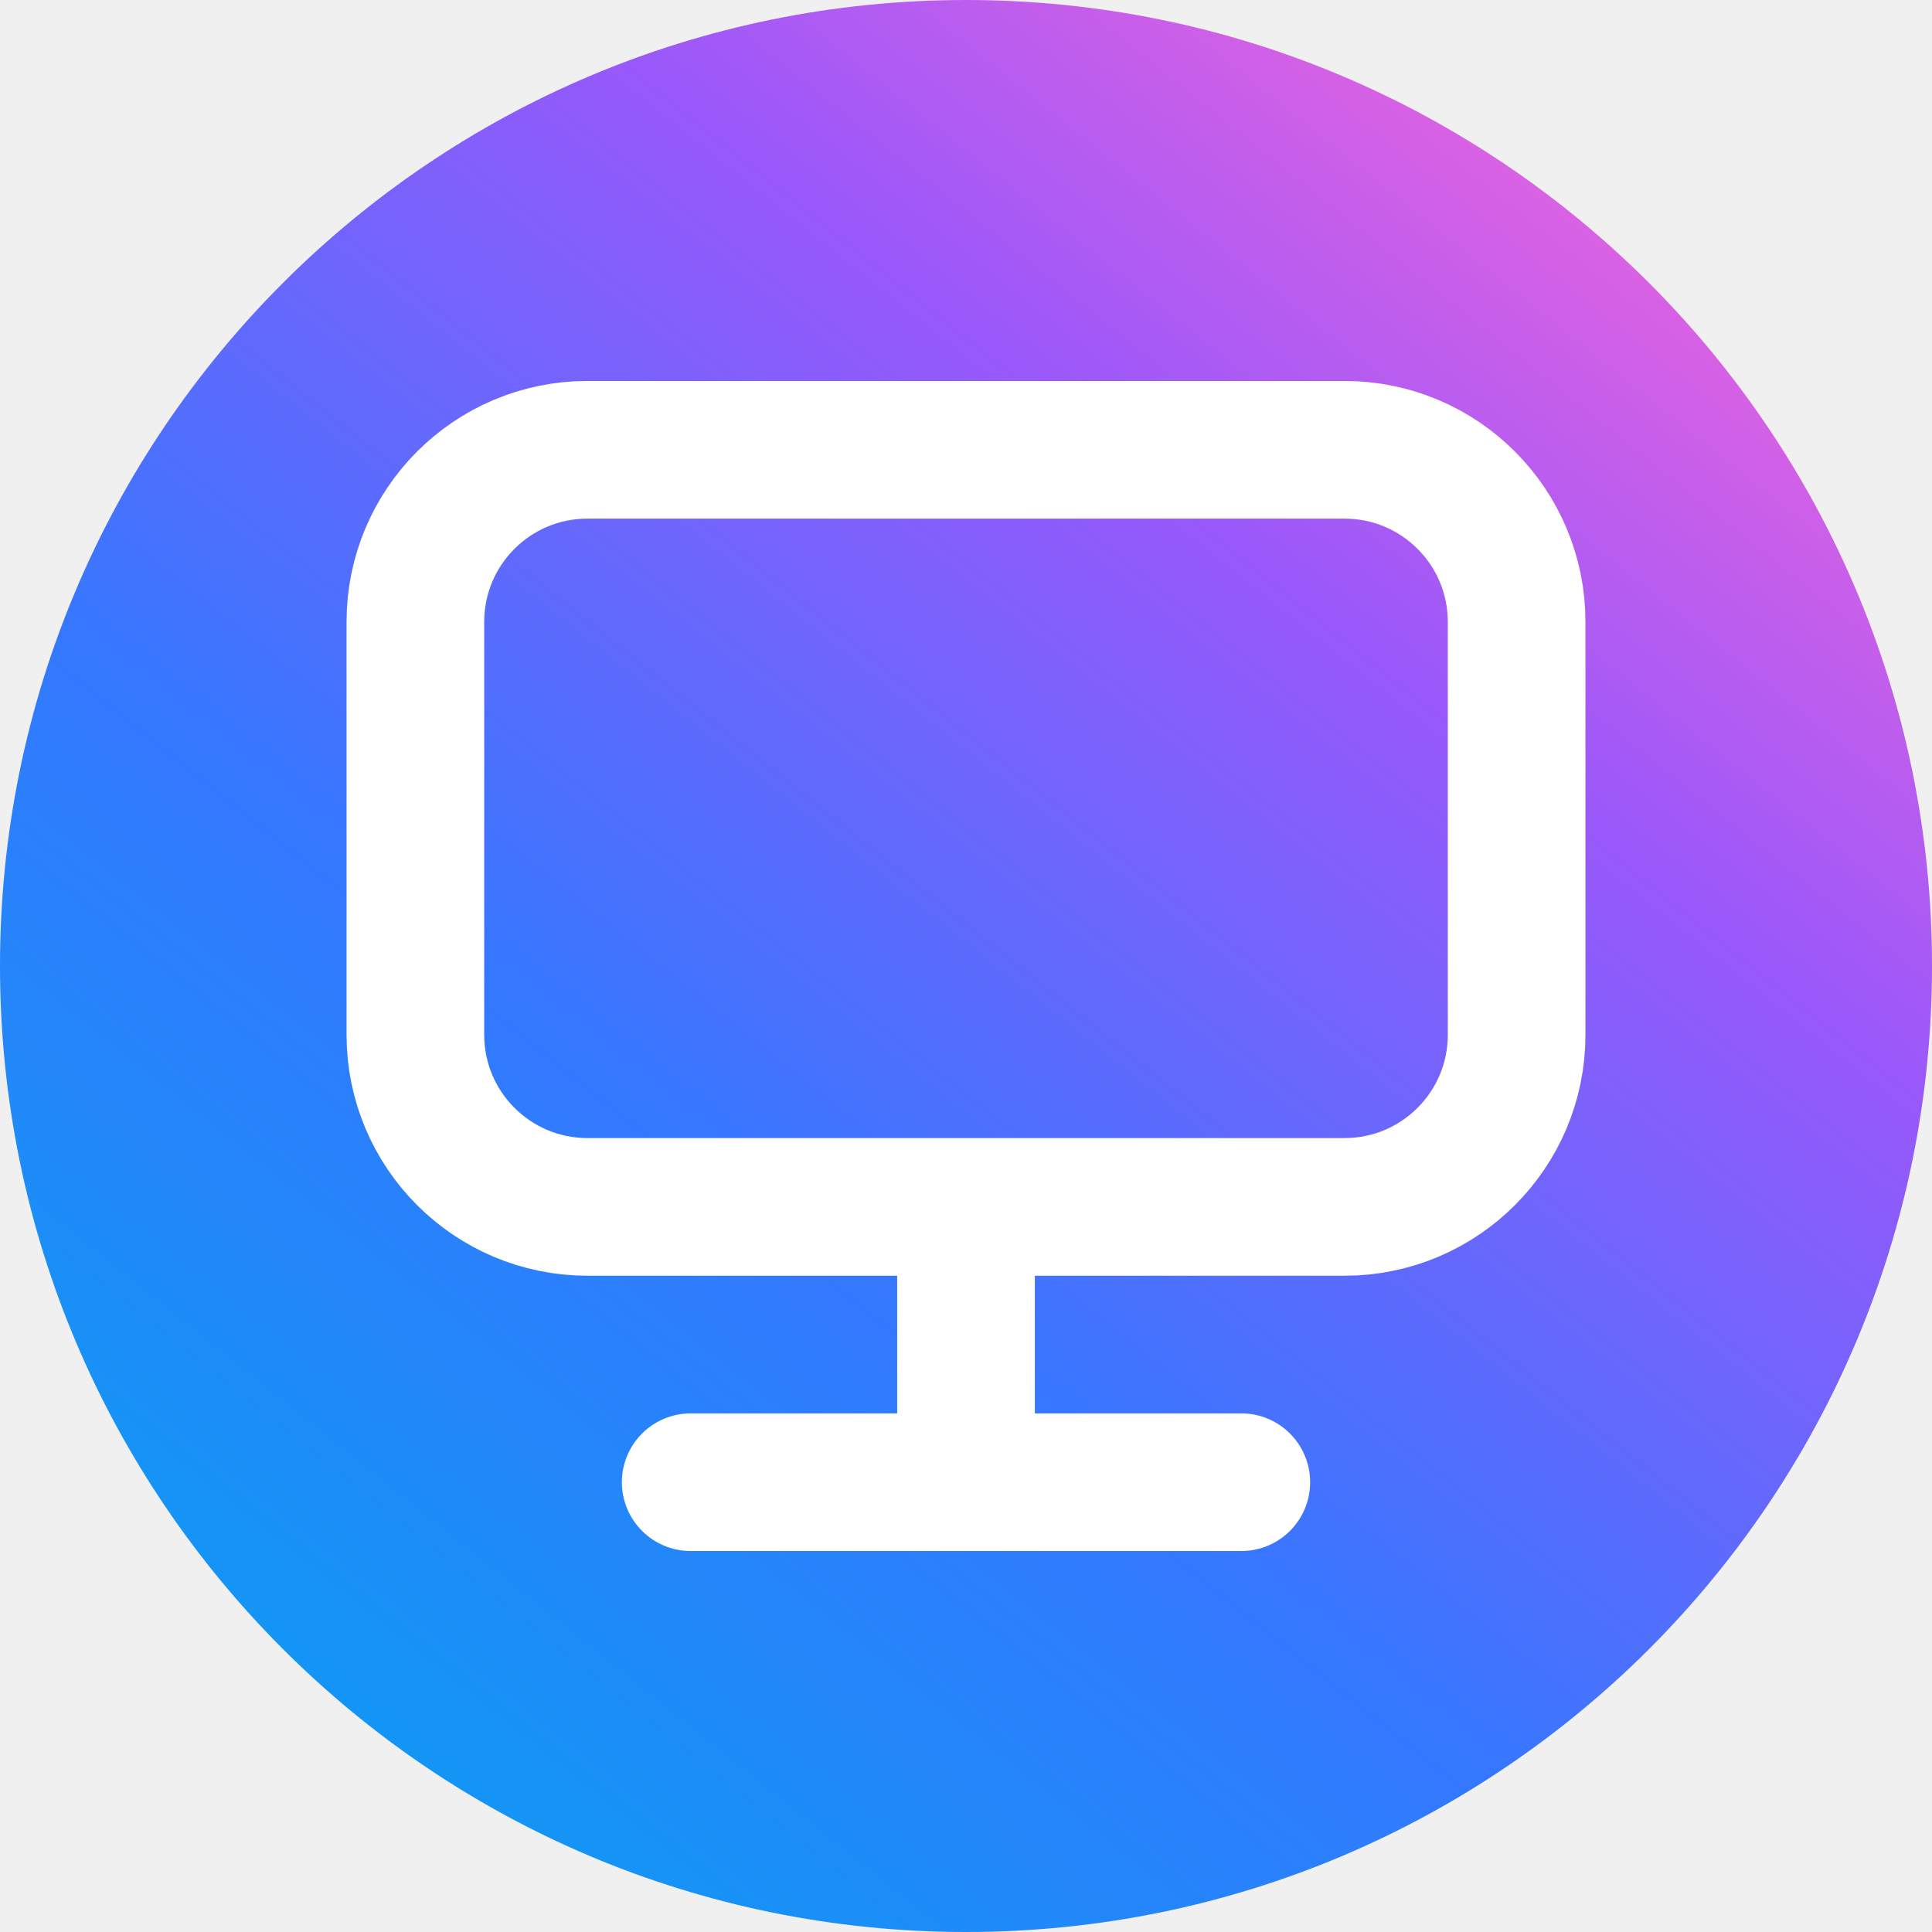
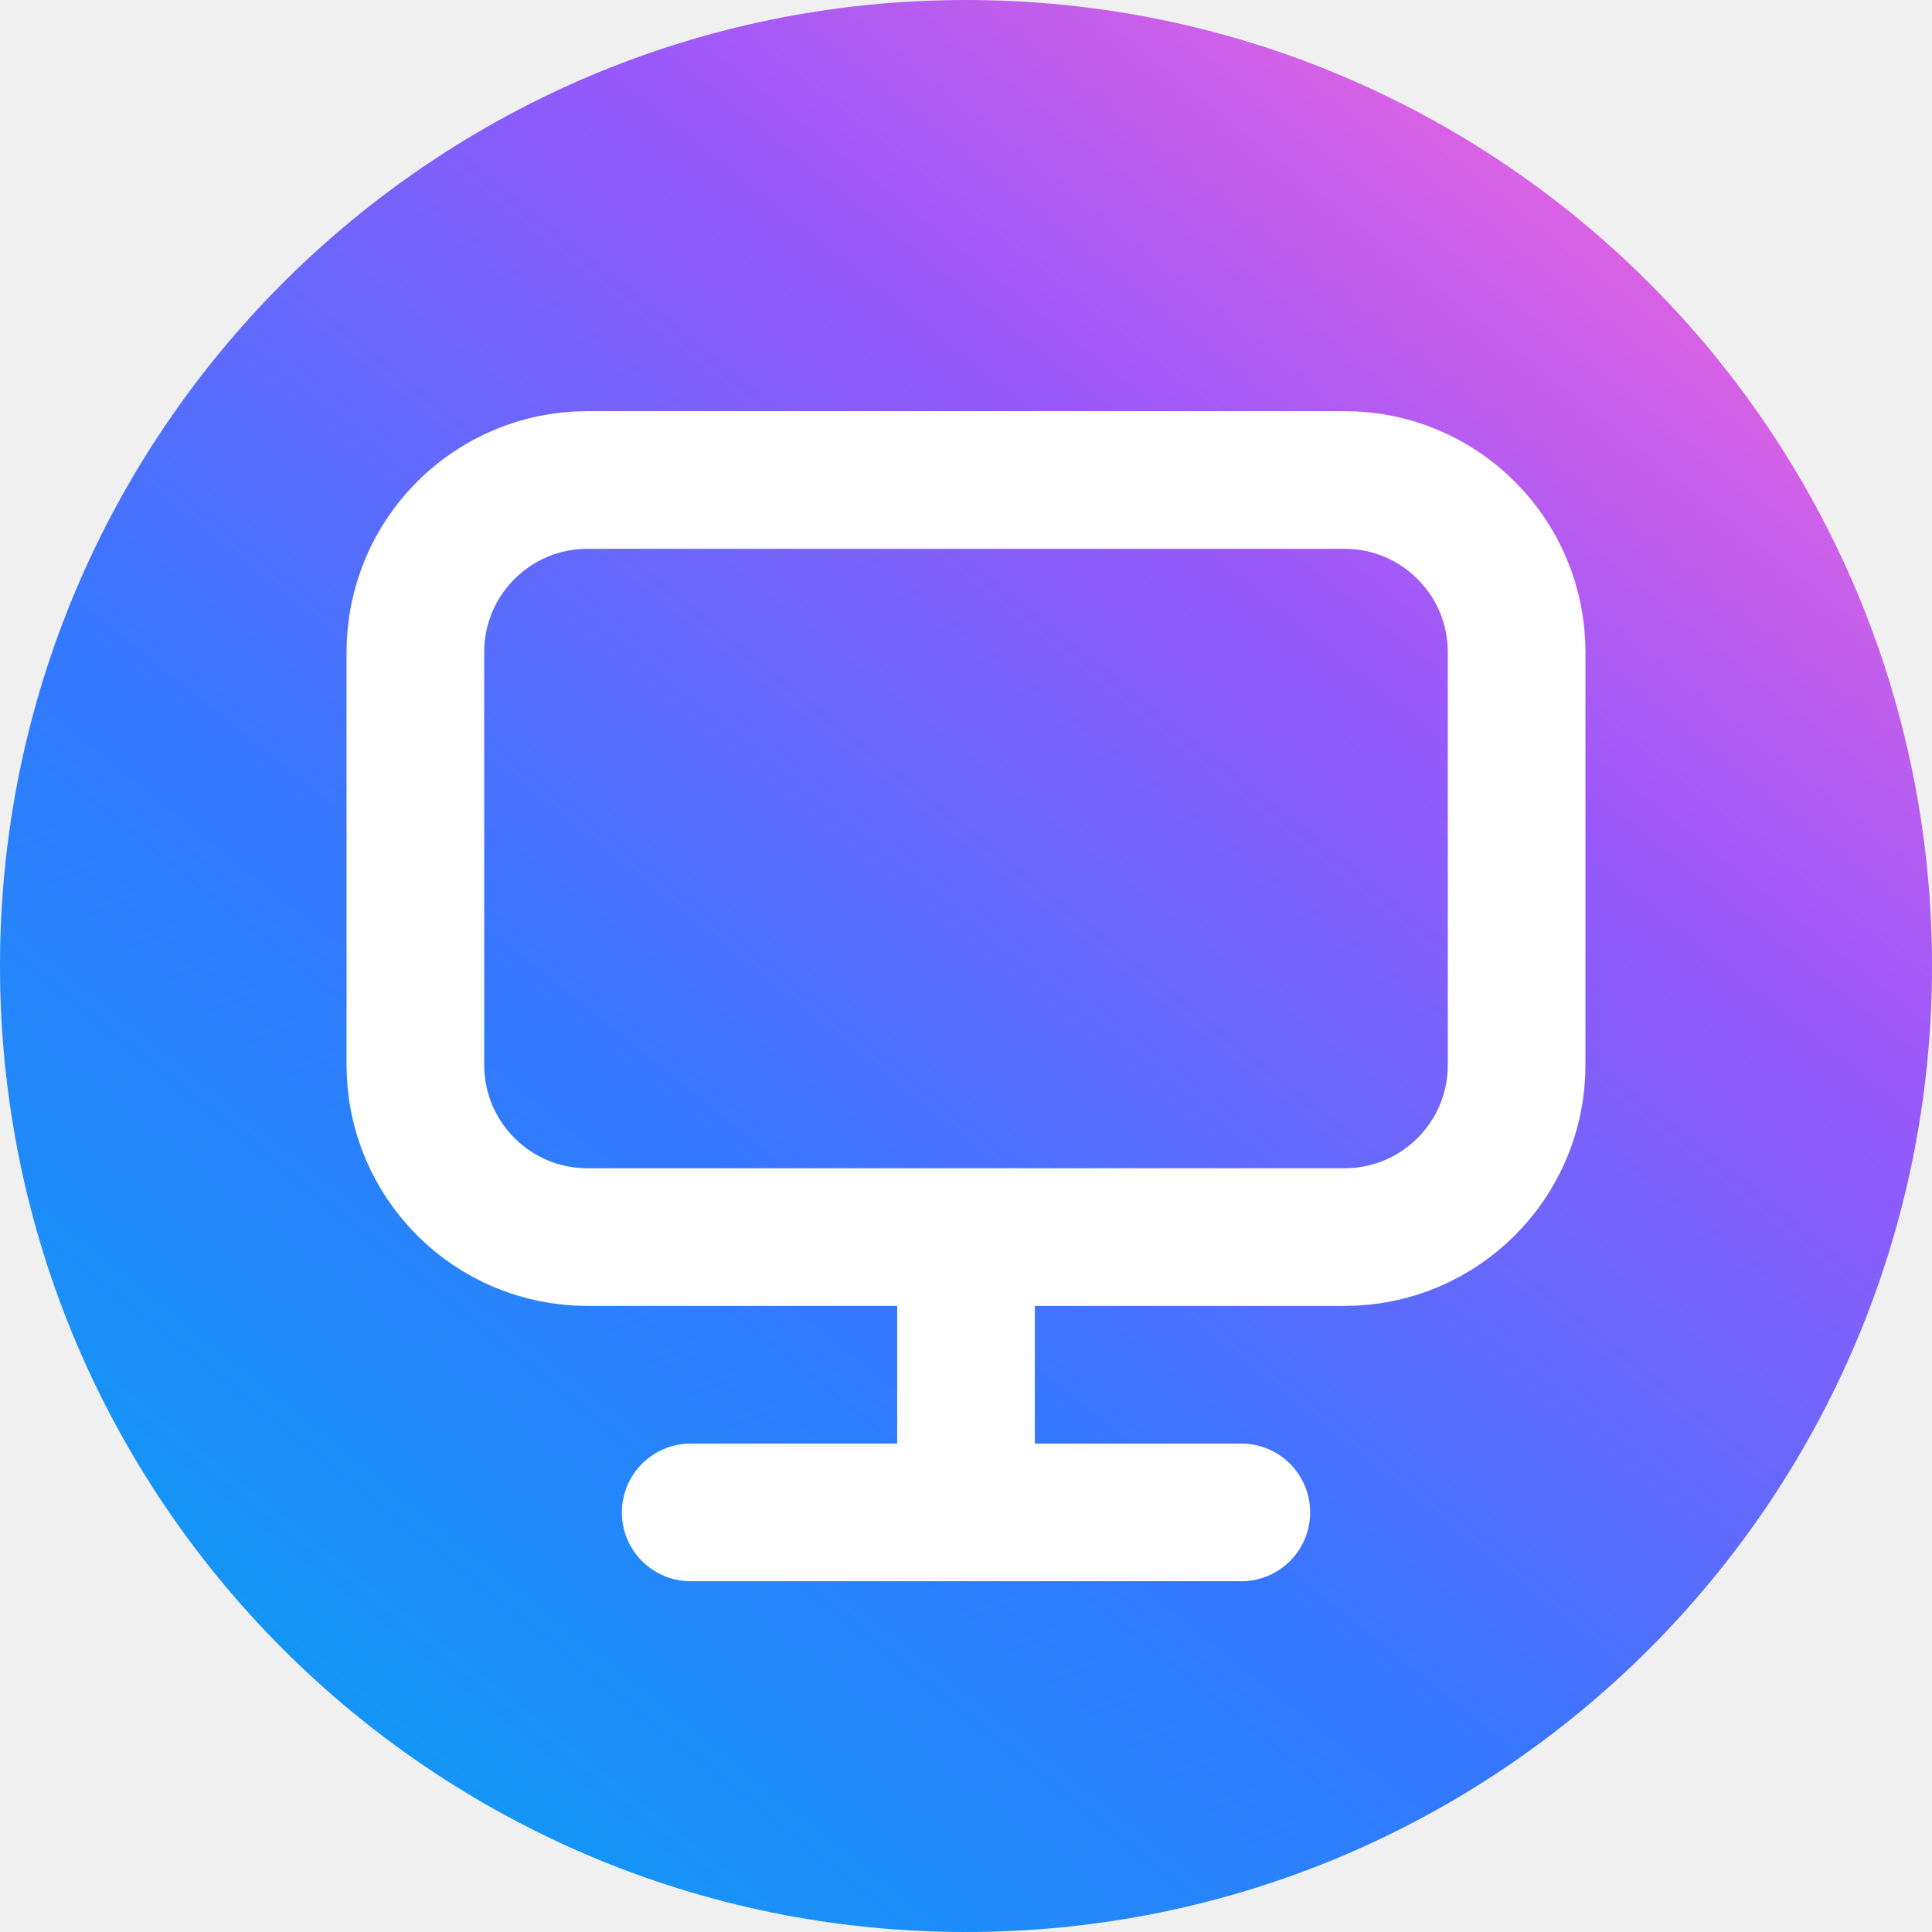
<svg xmlns="http://www.w3.org/2000/svg" viewBox="0 0 64 64">
  <defs>
    <linearGradient id="desk" x1="0" y1="1" x2=".8" y2="0">
      <stop stop-color="#00a8ef" />
      <stop offset=".42" stop-color="#3378ff" />
      <stop offset=".75" stop-color="#9958fa" />
      <stop offset="1" stop-color="#ef65dc" />
    </linearGradient>
  </defs>
  <circle cx="32" cy="32" r="32" fill="url(#desk)" />
-   <g transform="translate(32 32) scale(1.14) translate(-32 -36)">
+   <g transform="translate(32 33) scale(1.14) translate(-32 -36)">
    <rect x="16" y="21" width="32" height="22" rx="5" fill="none" stroke="#fff" stroke-width="4" />
    <path d="M32 44v7m-8 0h16" fill="none" stroke="#fff" stroke-width="4" stroke-linecap="round" />
  </g>
</svg>
